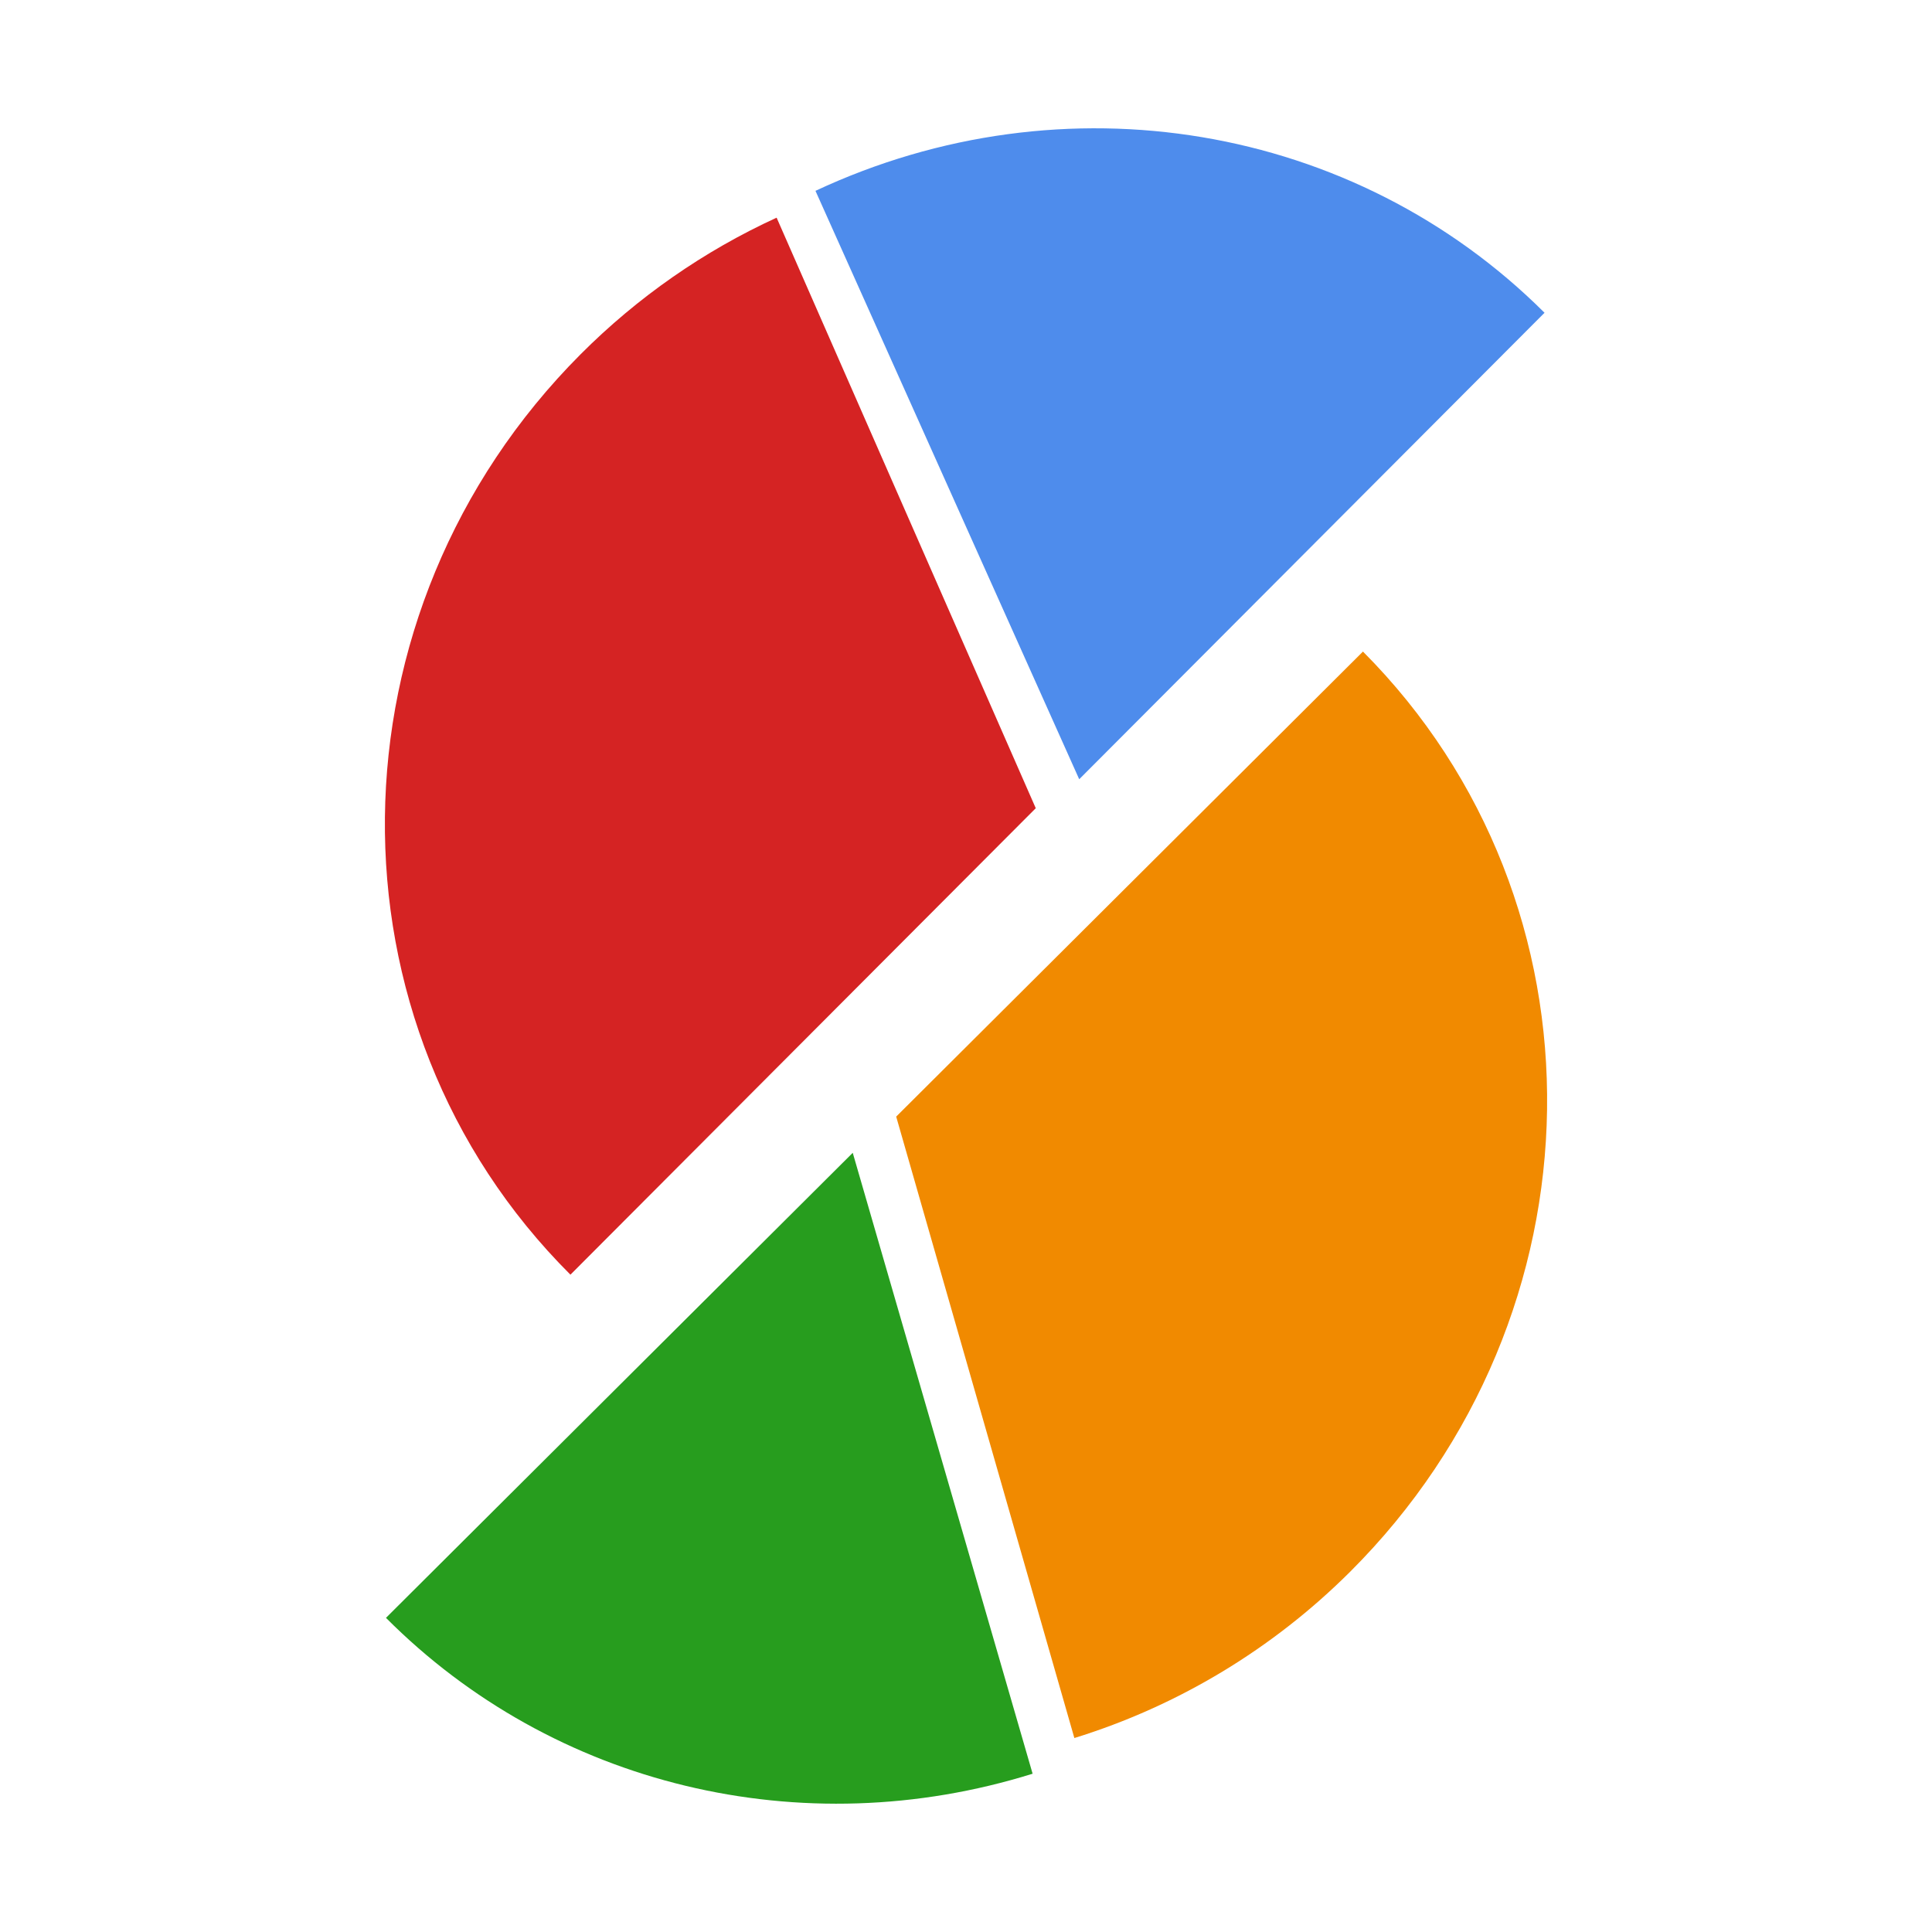
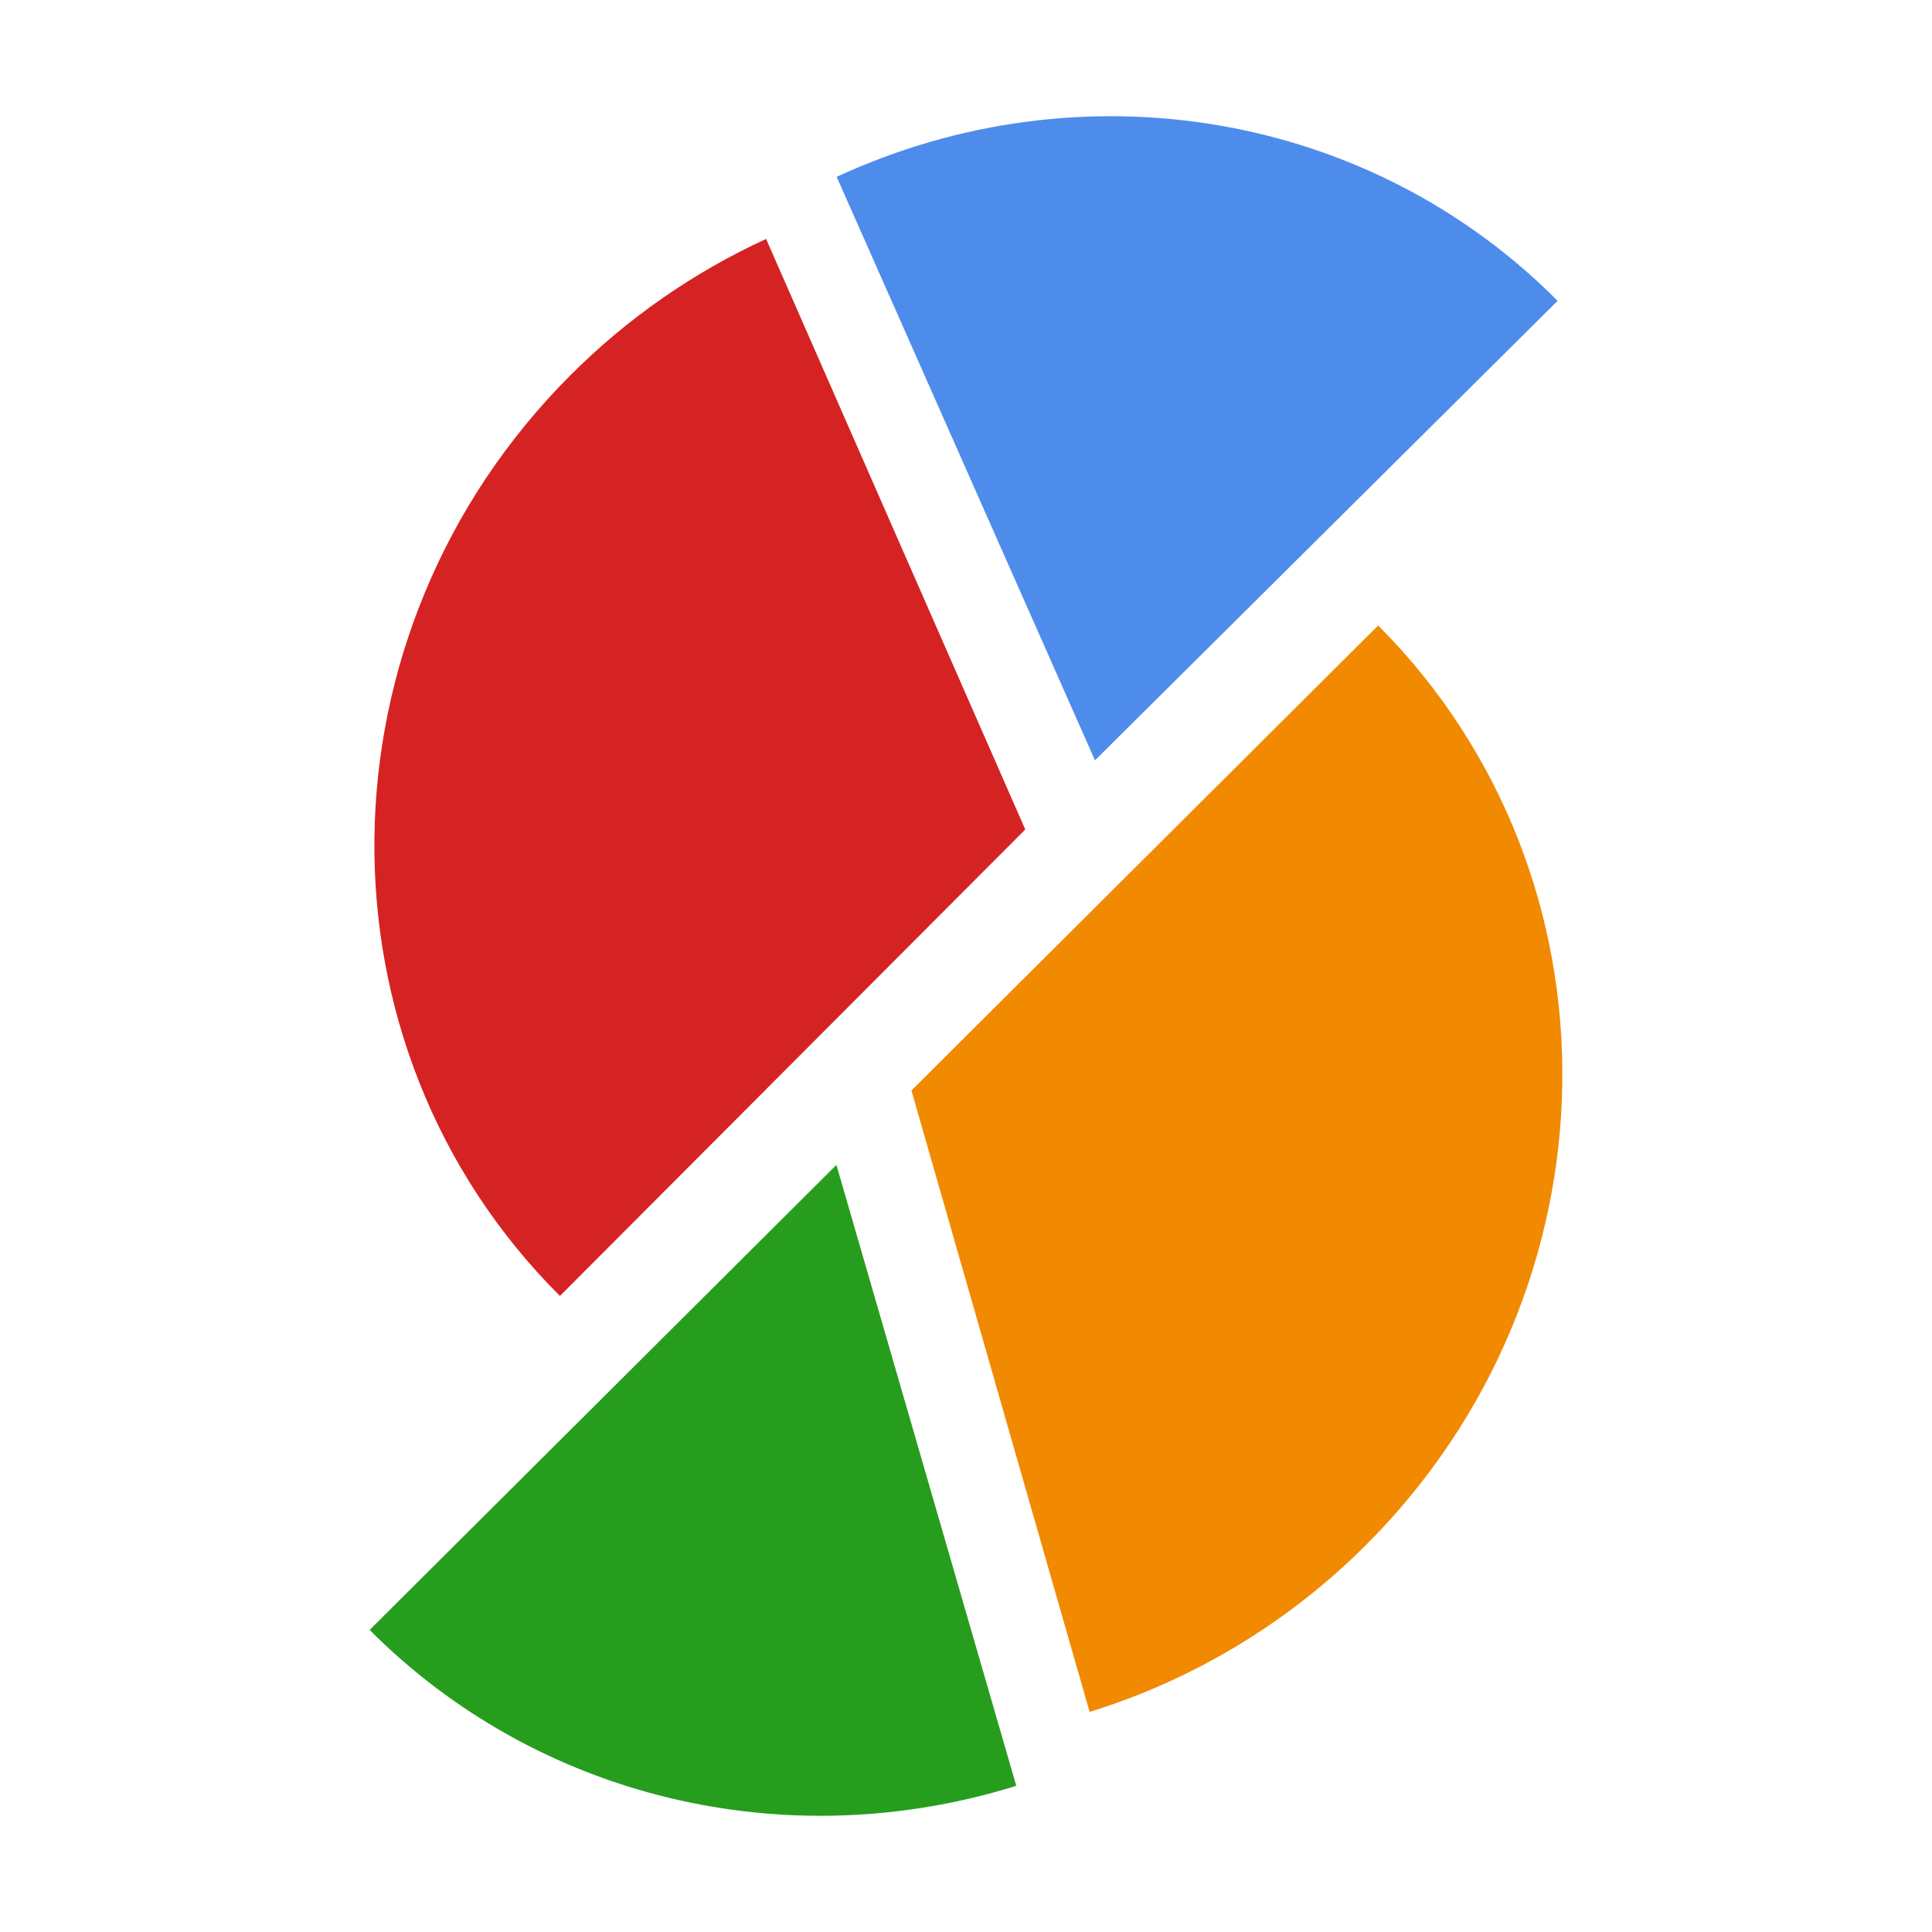
<svg xmlns="http://www.w3.org/2000/svg" width="512" height="512" id="svg2" version="1.1">
  <defs id="defs4" />
  <g id="capa1" transform="translate(0,-540.3622)">
-     <g id="g3003" transform="translate(5.802563,-3.000004)">
-       <path transform="matrix(2.11195,-2.104102,2.104102,2.11195,-826.9338,938.3075)" d="m 242.371,277.034 c -19.05,-9.943 -30.942,-29.308 -30.942,-50.386 l 58.571,0 z" id="path2985" style="fill:#279d1e;fill-opacity:1;stroke:none" />
-       <path style="fill:#f18a00;fill-opacity:1;stroke:none" id="path3757" d="m 328.571,226.648 c 0,31.559 -26.223,57.143 -58.571,57.143 -9.693,0 -19.234,-2.347 -27.768,-6.83 L 270,226.648 z" transform="matrix(2.11195,-2.104102,2.104102,2.11195,-815.4206,928.7132)" />
-       <g id="g2997">
-         <path d="m 249.527,280.186 c -22.909,-8.338 -38.098,-29.683 -38.098,-53.538 l 58.571,0 z" id="path3755" style="fill:#4e8cec;fill-opacity:1;stroke:none" transform="matrix(-2.105435,2.110621,-2.110621,-2.105435,1327.034,657.1935)" />
-         <path transform="matrix(-2.105435,2.110621,-2.110621,-2.105435,1315.521,664.869)" style="fill:#d52323;fill-opacity:1;stroke:none" id="path3759" d="m 328.571,226.648 c 0,31.559 -26.223,57.143 -58.571,57.143 -7.142,0 -14.223,-1.274 -20.895,-3.76 L 270,226.648 z" />
+     <g id="g3023" transform="translate(4.8291099e-7,18.5399)">
+       <g transform="translate(-47.06294,38.18182)" id="g3015">
+         <path style="fill:#279d1e;fill-opacity:1;stroke:none" id="path2985" d="m 242.371,277.034 c -19.05,-9.943 -30.942,-29.308 -30.942,-50.386 l 58.571,0 z" transform="matrix(2.11195,-2.104102,2.104102,2.11195,-778.3968,881.7897)" />
+         <path transform="matrix(2.11195,-2.104102,2.104102,2.11195,-758.516,862.0687)" d="m 328.571,226.648 c 0,31.559 -26.223,57.143 -58.571,57.143 -9.693,0 -19.234,-2.347 -27.768,-6.83 L 270,226.648 z" id="path3757" style="fill:#f18a00;fill-opacity:1;stroke:none" />
+       </g>
+       <g transform="translate(35.05422,-50.90909)" id="g3019">
+         <path d="m 249.527,280.186 c -22.909,-8.338 -38.098,-29.683 -38.098,-53.538 l 58.571,0 z" id="path3755" style="fill:#4e8cec;fill-opacity:1;stroke:none" transform="matrix(-2.093289,2.07907,-2.07907,-2.093289,1291.53,687.3183)" />
+         <path transform="matrix(-2.105435,2.110621,-2.110621,-2.105435,1283.487,699.8781)" style="fill:#d52323;fill-opacity:1;stroke:none" id="path3759" d="m 328.571,226.648 c 0,31.559 -26.223,57.143 -58.571,57.143 -7.142,0 -14.223,-1.274 -20.895,-3.76 L 270,226.648 z" />
      </g>
    </g>
  </g>
</svg>
